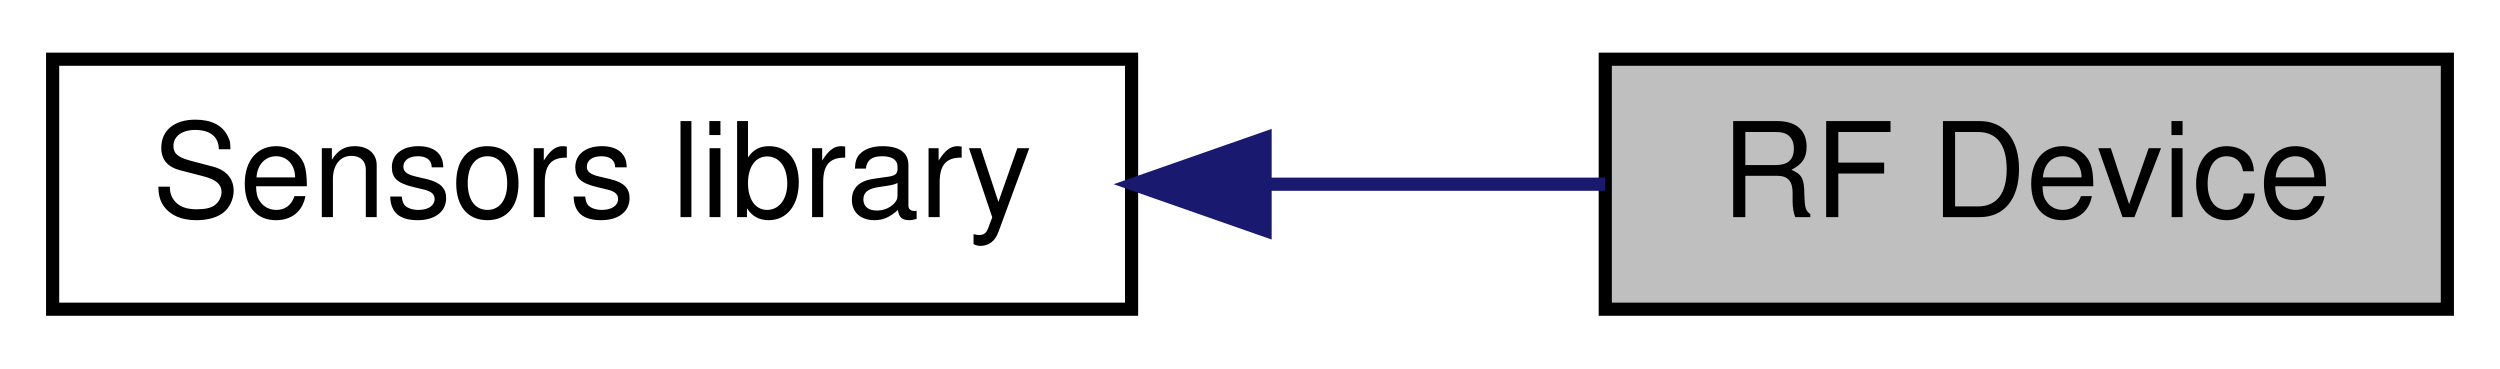
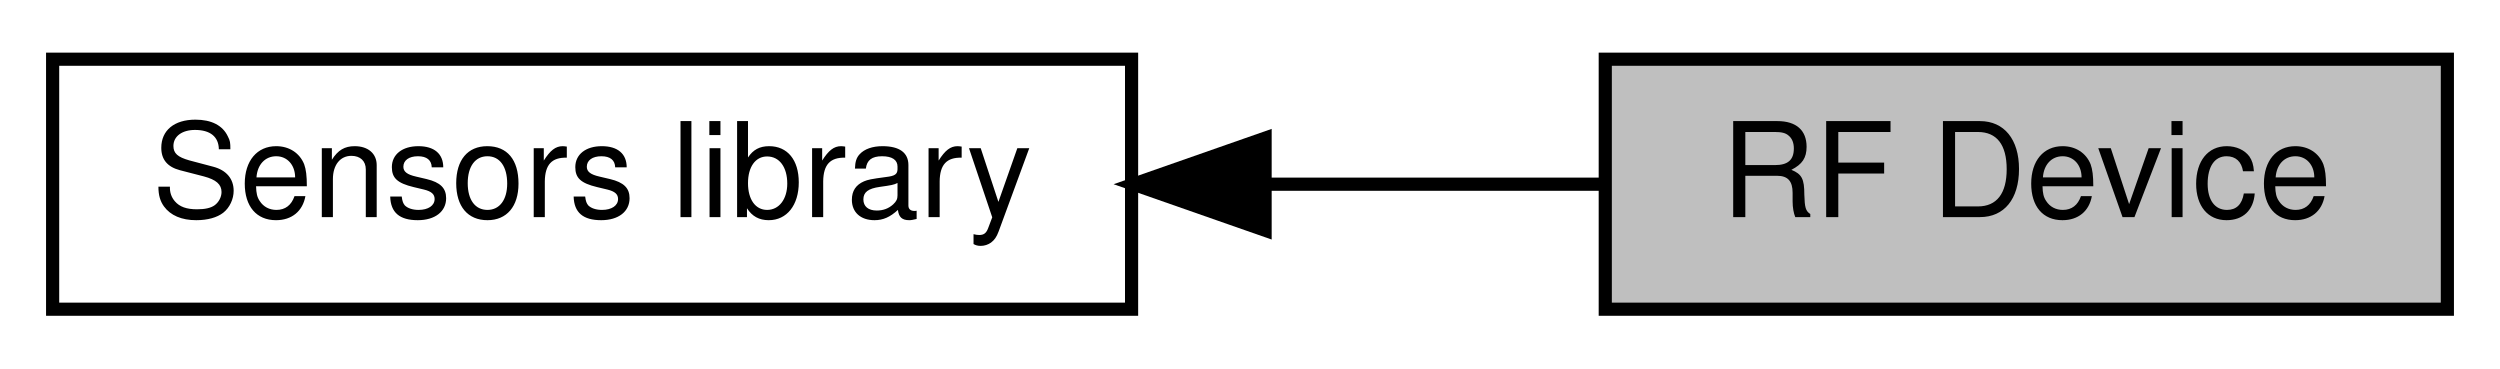
<svg xmlns="http://www.w3.org/2000/svg" xmlns:xlink="http://www.w3.org/1999/xlink" width="190pt" height="28pt" viewBox="0.00 0.00 190.00 28.00">
  <g id="graph0" class="graph" transform="scale(1 1) rotate(0) translate(4 24)">
    <g id="node1" class="node">
      <polygon fill="#bfbfbf" stroke="black" points="118,-0.5 118,-19.5 182,-19.5 182,-0.5 118,-0.5" />
      <text text-anchor="middle" x="150" y="-7.5" font-family="Helvetica,sans-Serif" font-size="10.00">RF Device</text>
    </g>
    <g id="node2" class="node">
      <g id="a_node2">
        <a xlink:href="group__libsensors.html" target="_top" xlink:title="Target / platform independent functionalityand algorithms such as demodulator, decoder and utilities ...">
          <polygon fill="none" stroke="black" points="0,-0.5 0,-19.5 82,-19.5 82,-0.5 0,-0.5" />
          <text text-anchor="middle" x="41" y="-7.5" font-family="Helvetica,sans-Serif" font-size="10.00">Sensors library</text>
        </a>
      </g>
    </g>
    <g id="edge1" class="edge">
-       <path fill="none" stroke="midnightblue" d="M92.32,-10C101.078,-10 109.95,-10 117.993,-10" />
-       <polygon fill="midnightblue" stroke="midnightblue" points="92.147,-6.5 82.147,-10 92.147,-13.5 92.147,-6.5" />
+       <path fill="none" stroke="black" d="M92.32,-10C101.078,-10 109.95,-10 117.993,-10" />
+       <polygon fill="black" stroke="black" points="92.147,-6.5 82.147,-10 92.147,-13.5 92.147,-6.5" />
    </g>
  </g>
</svg>
